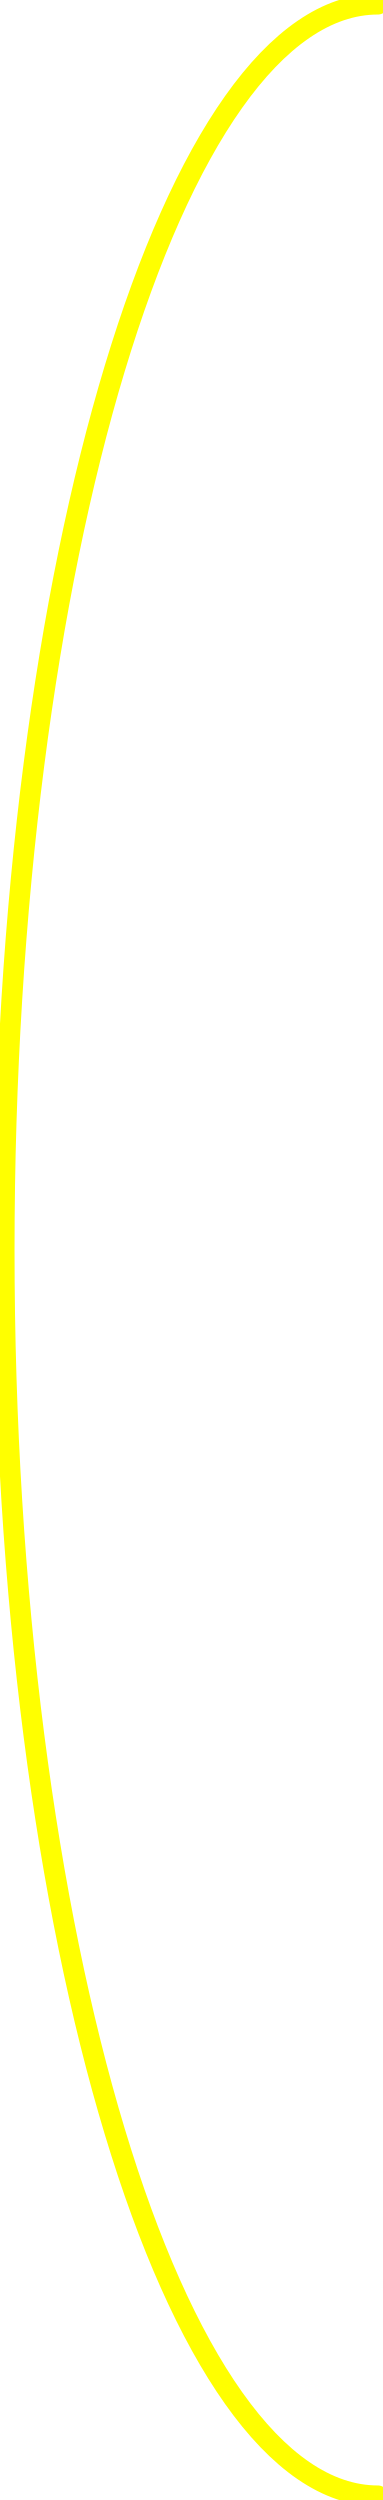
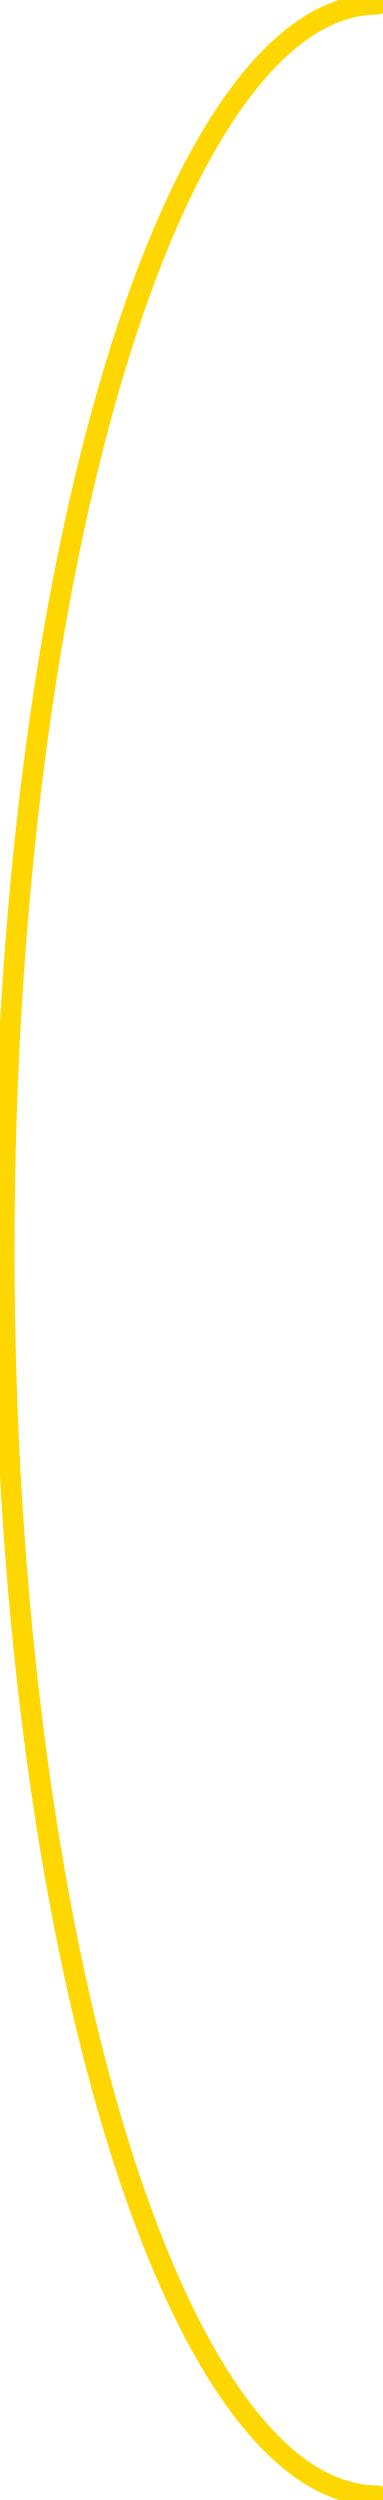
<svg xmlns="http://www.w3.org/2000/svg" id="Layer_1" version="1.1" viewBox="0 0 9.2 60.2">
-   <path d="M9.1,60.1C4.2,60.1.1,46.7.1,30.1S4.2.1,9.1.1" fill="none" stroke="yellow" stroke-linecap="round" stroke-miterlimit="10" stroke-width=".5" />
+   <path d="M9.1,60.1C4.2,60.1.1,46.7.1,30.1S4.2.1,9.1.1" fill="none" stroke="gold" stroke-linecap="round" stroke-miterlimit="10" stroke-width=".5" />
</svg>
